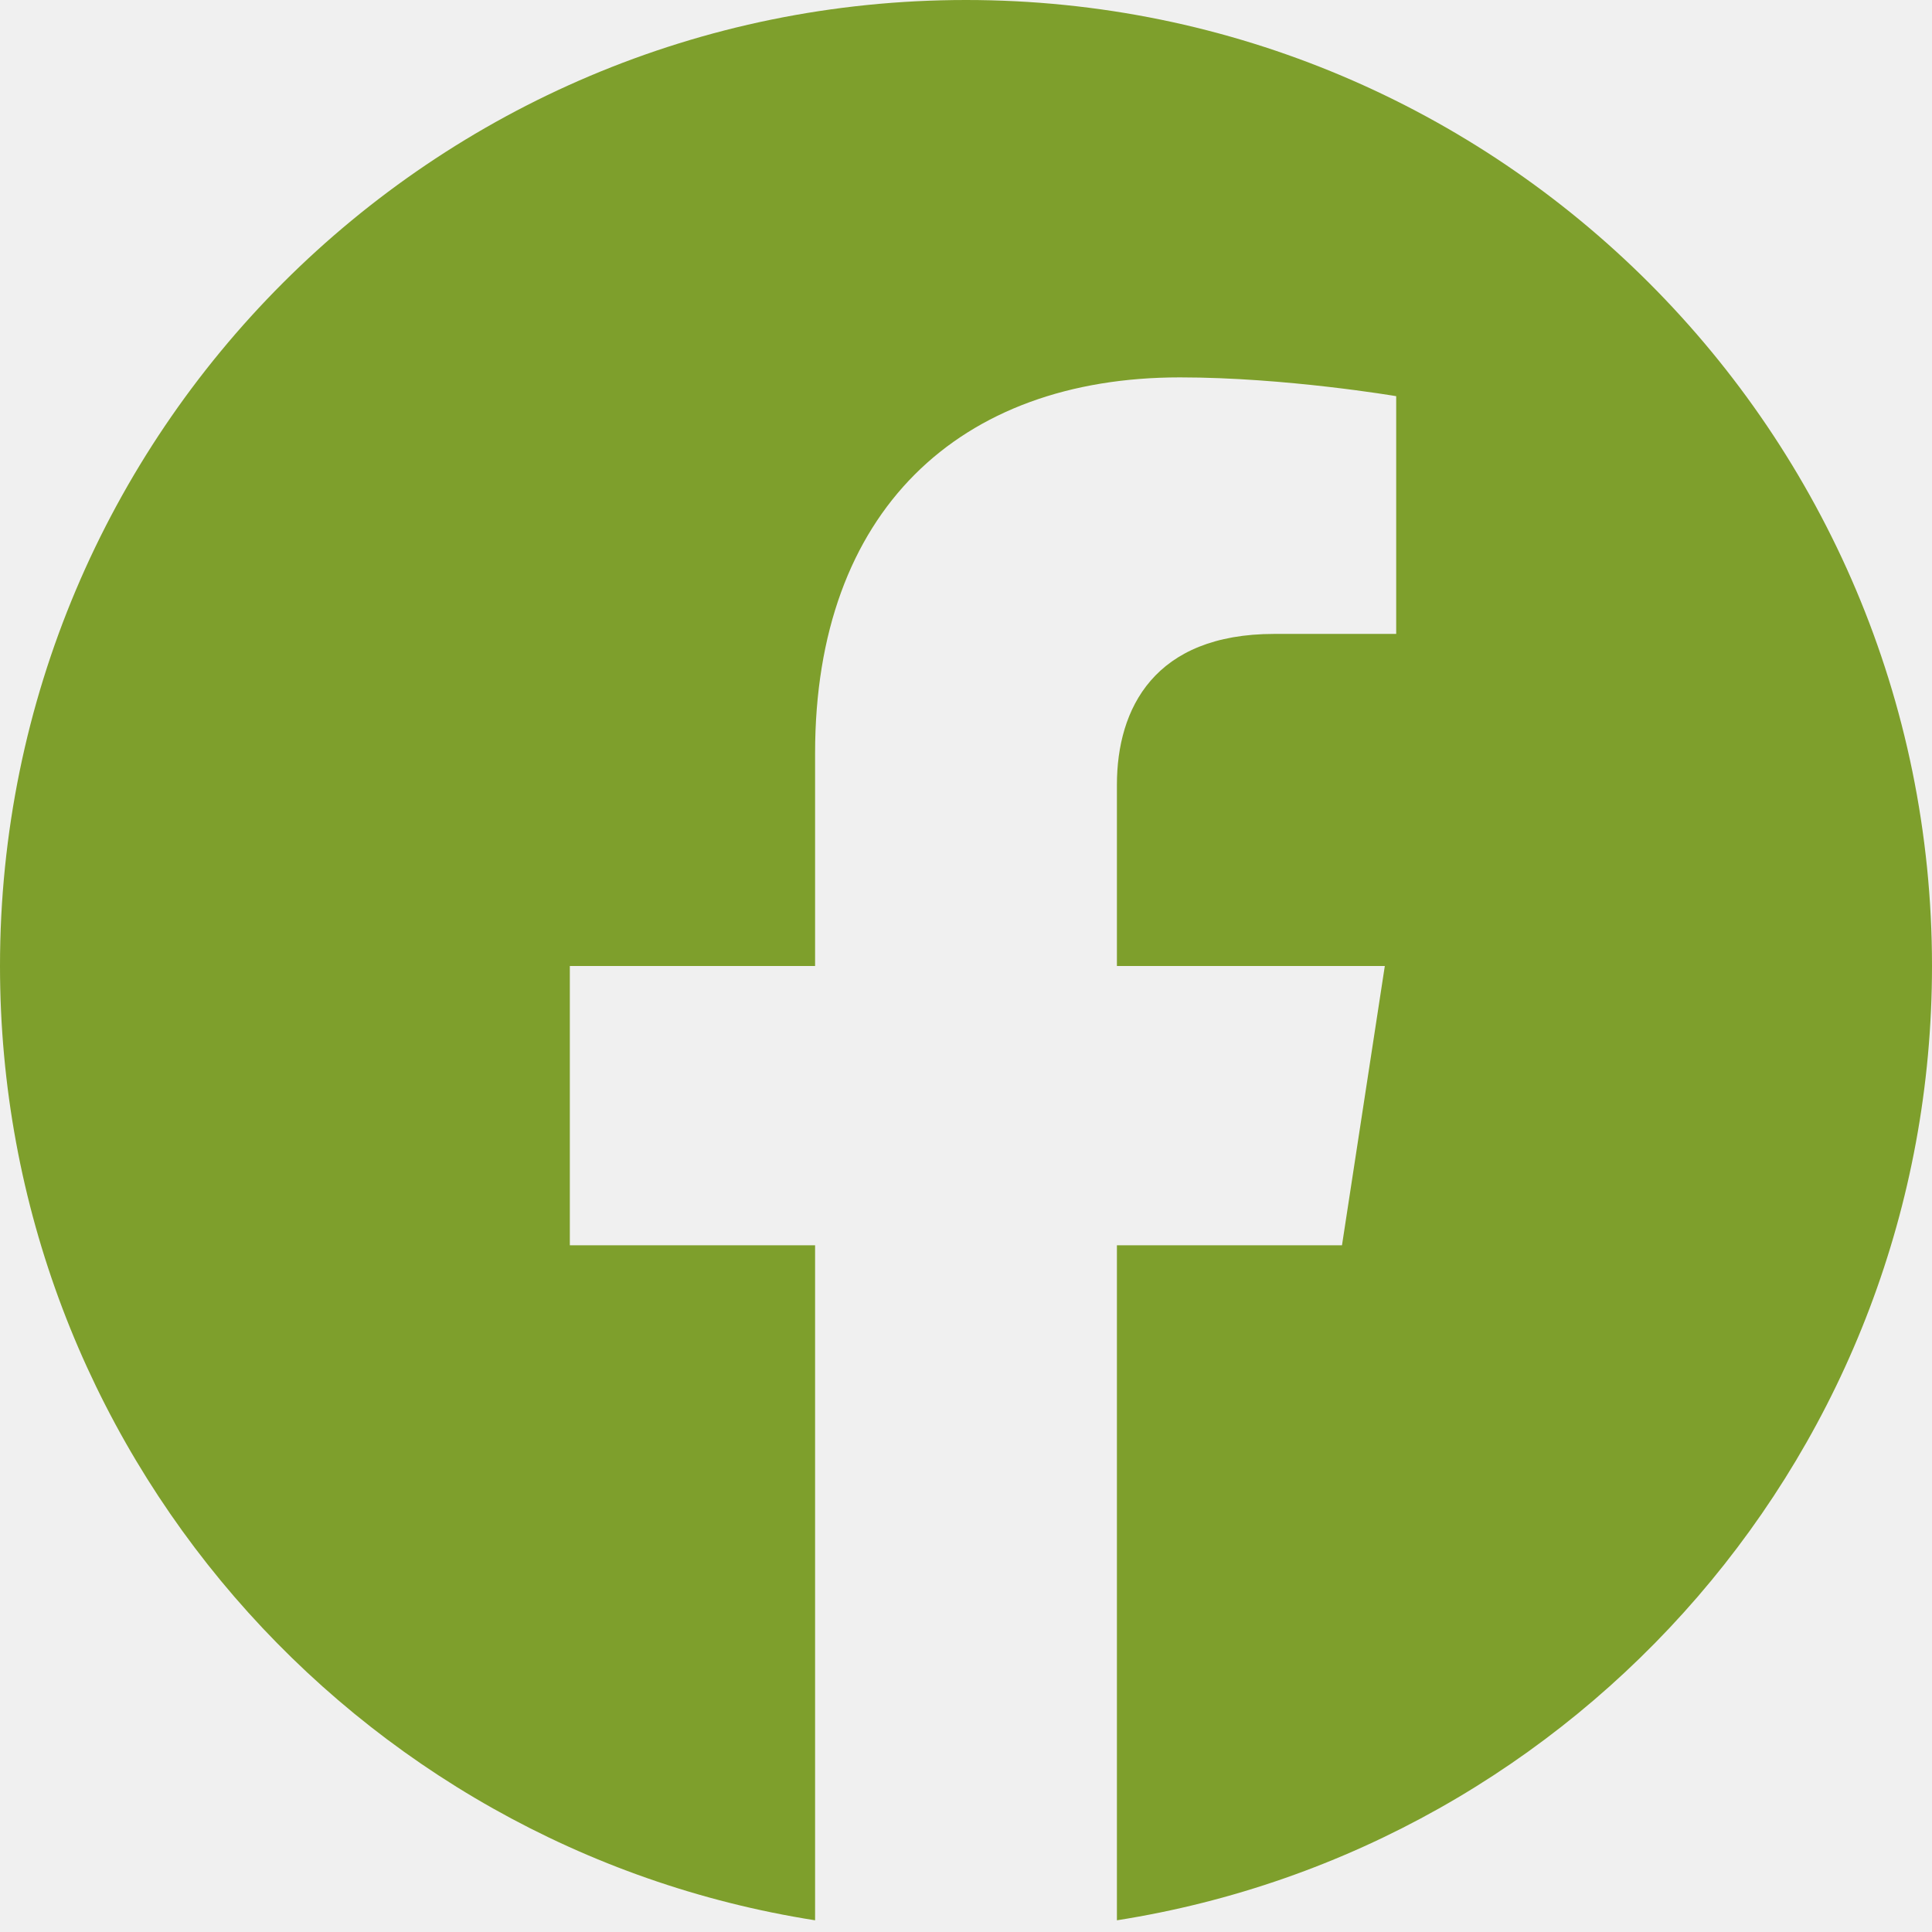
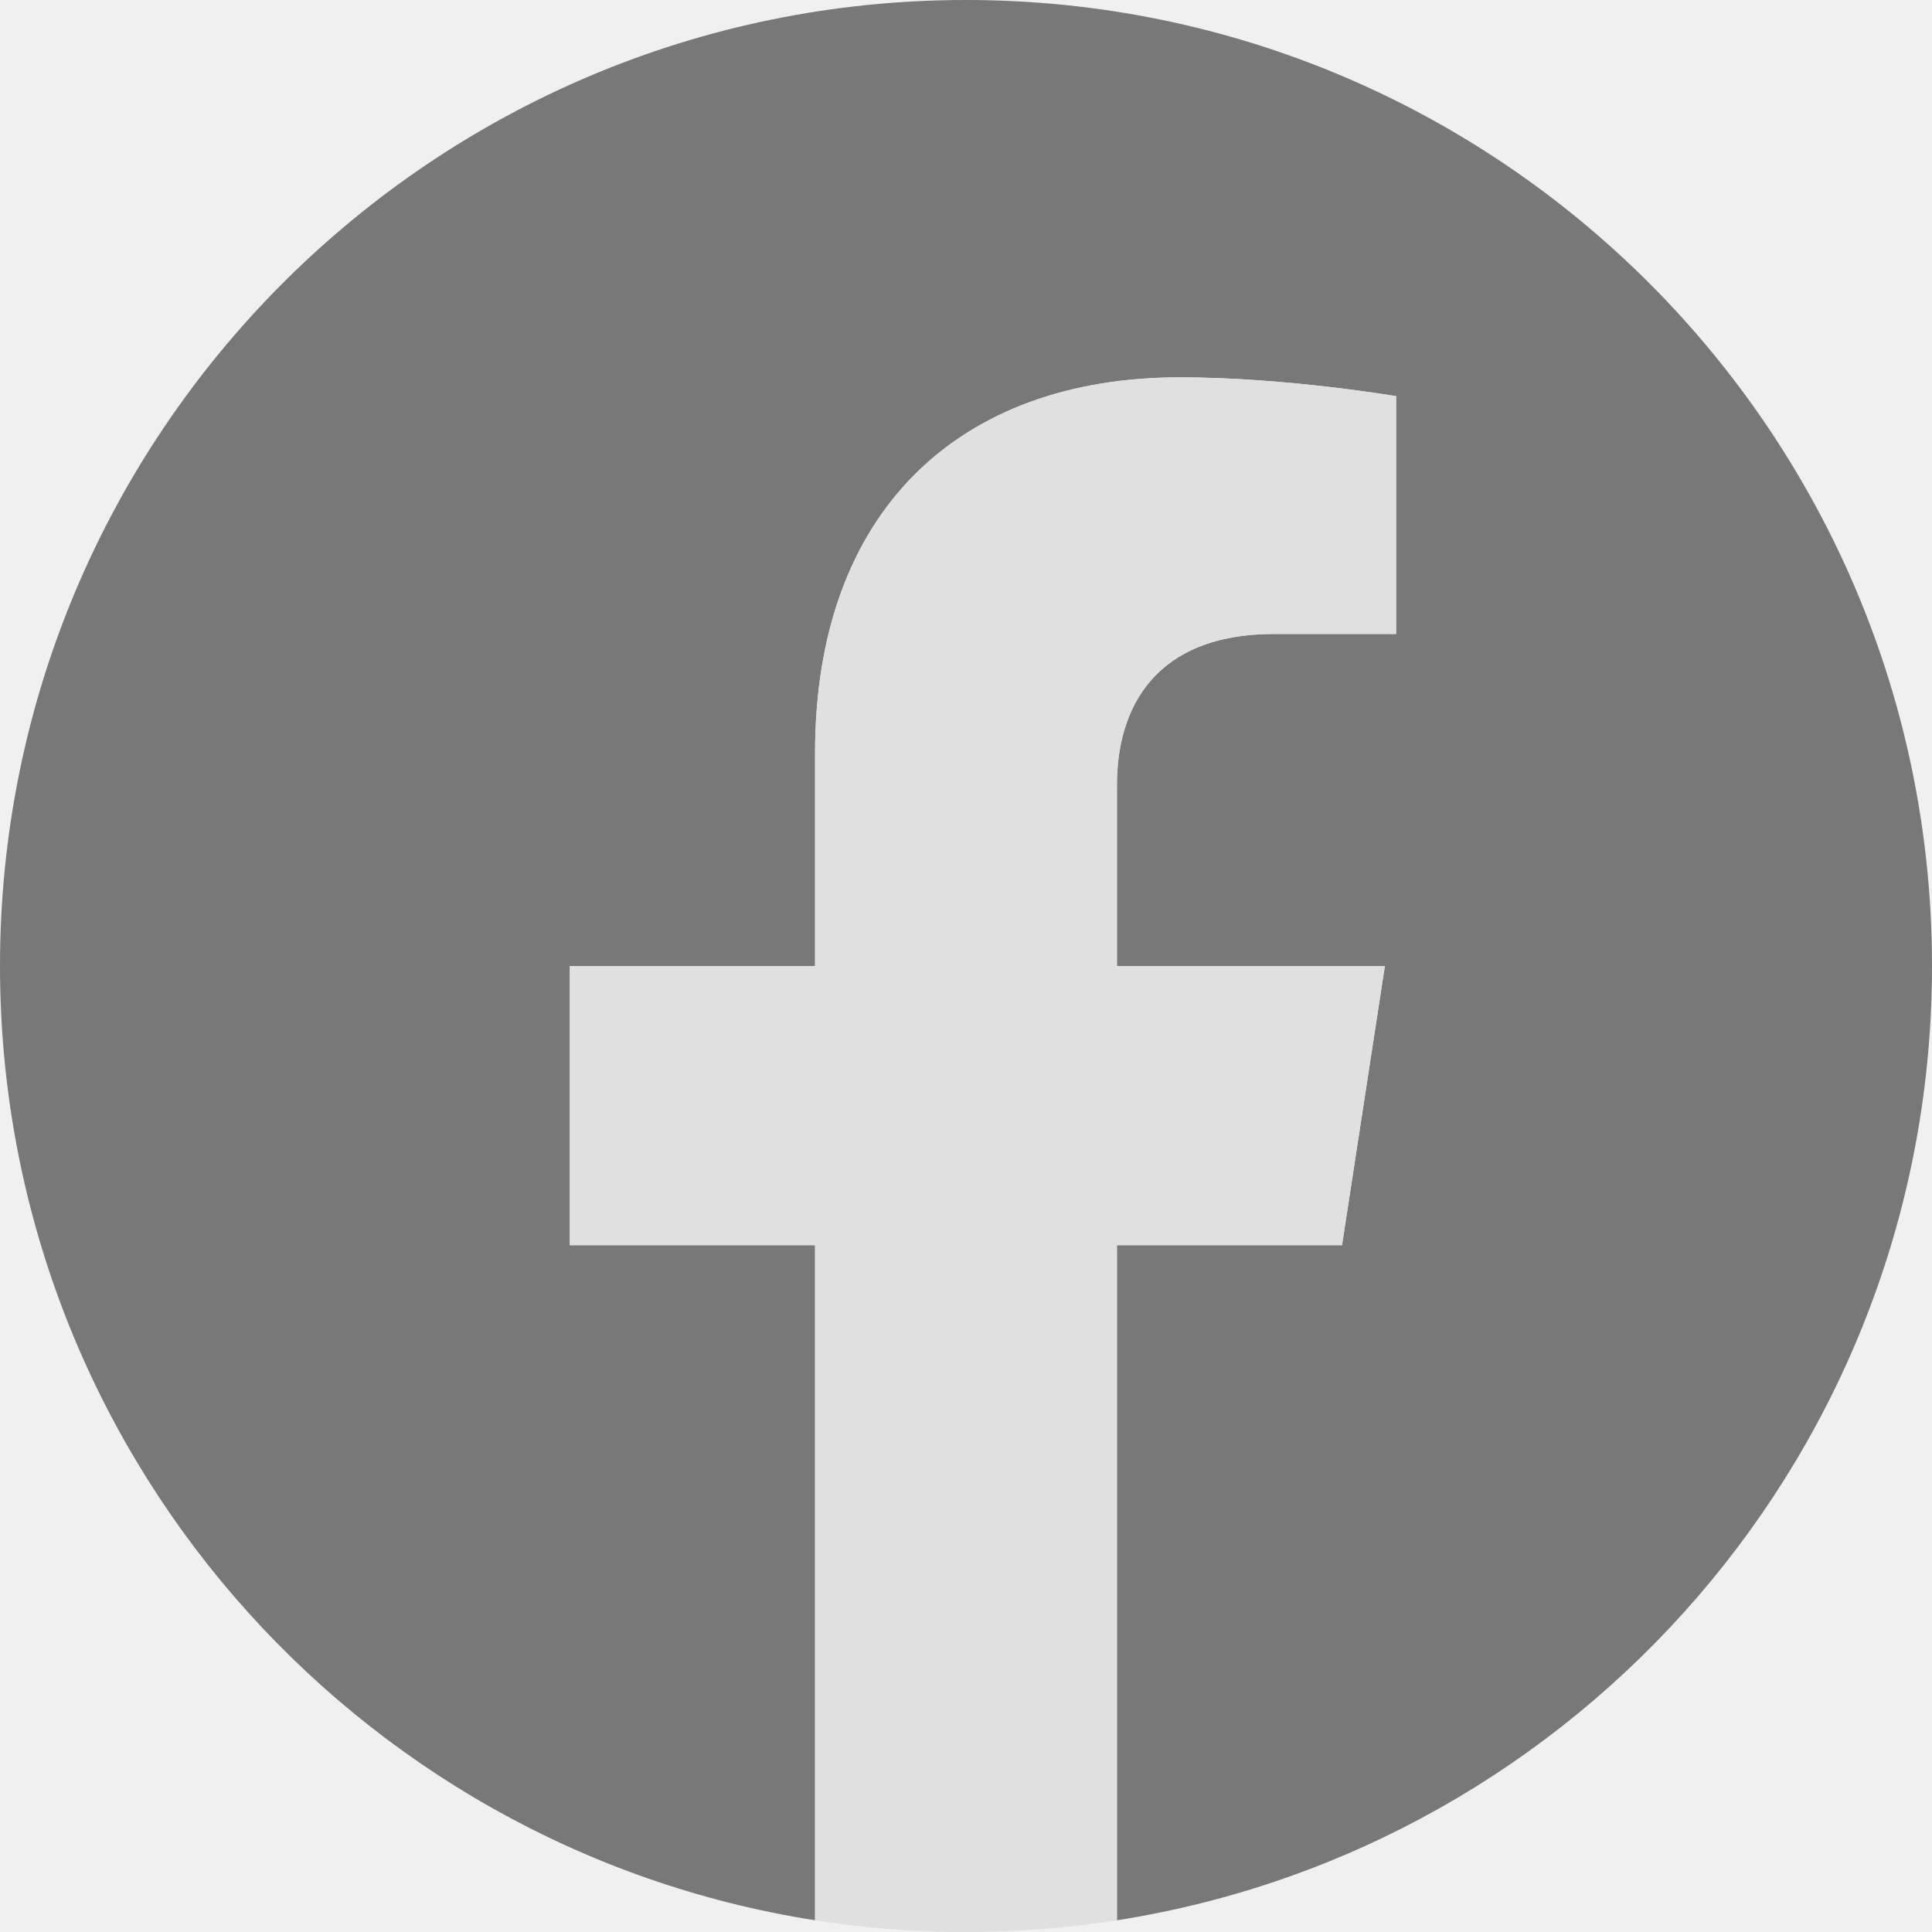
- <svg xmlns="http://www.w3.org/2000/svg" width="18" height="18" viewBox="0 0 18 18" fill="none">
-   <path d="M18 9C18 4.029 13.97 0 9 0C4.029 0 0 4.029 0 9C0 13.492 3.291 17.215 7.594 17.891V11.602H5.309V9H7.594V7.017C7.594 4.762 8.937 3.516 10.993 3.516C11.978 3.516 13.008 3.691 13.008 3.691V5.906H11.873C10.755 5.906 10.406 6.6 10.406 7.312V9H12.902L12.503 11.602H10.406V17.891C14.709 17.215 18 13.492 18 9Z" fill="#7E9F2C" />
+ <svg xmlns="http://www.w3.org/2000/svg" width="16" height="16" viewBox="0 0 16 16" fill="none">
+   <g clip-path="url(#clip0_5001_1510)">
+     <path d="M16 8C16 3.582 12.418 0 8 0C3.582 0 0 3.582 0 8C0 11.993 2.925 15.303 6.75 15.903V10.312H4.719V8H6.75V6.237C6.75 4.232 7.944 3.125 9.772 3.125C10.647 3.125 11.562 3.281 11.562 3.281V5.25H10.554C9.56 5.25 9.25 5.867 9.25 6.499V8H11.469L11.114 10.312H9.25V15.903C13.075 15.303 16 11.993 16 8Z" fill="#787878" />
+     <path d="M11.114 10.312L11.469 8H9.25V6.499C9.25 5.867 9.56 5.25 10.554 5.25H11.562V3.281C11.562 3.281 10.647 3.125 9.772 3.125C7.944 3.125 6.75 4.232 6.75 6.237V8H4.719V10.312H6.75V15.903C7.164 15.968 7.581 16 8 16C8.419 16 8.836 15.968 9.25 15.903V10.312H11.114Z" fill="#E0E0E0" />
+   </g>
+   <defs>
+     <clipPath id="clip0_5001_1510">
+       <rect width="16" height="16" fill="white" />
+     </clipPath>
+   </defs>
</svg>
